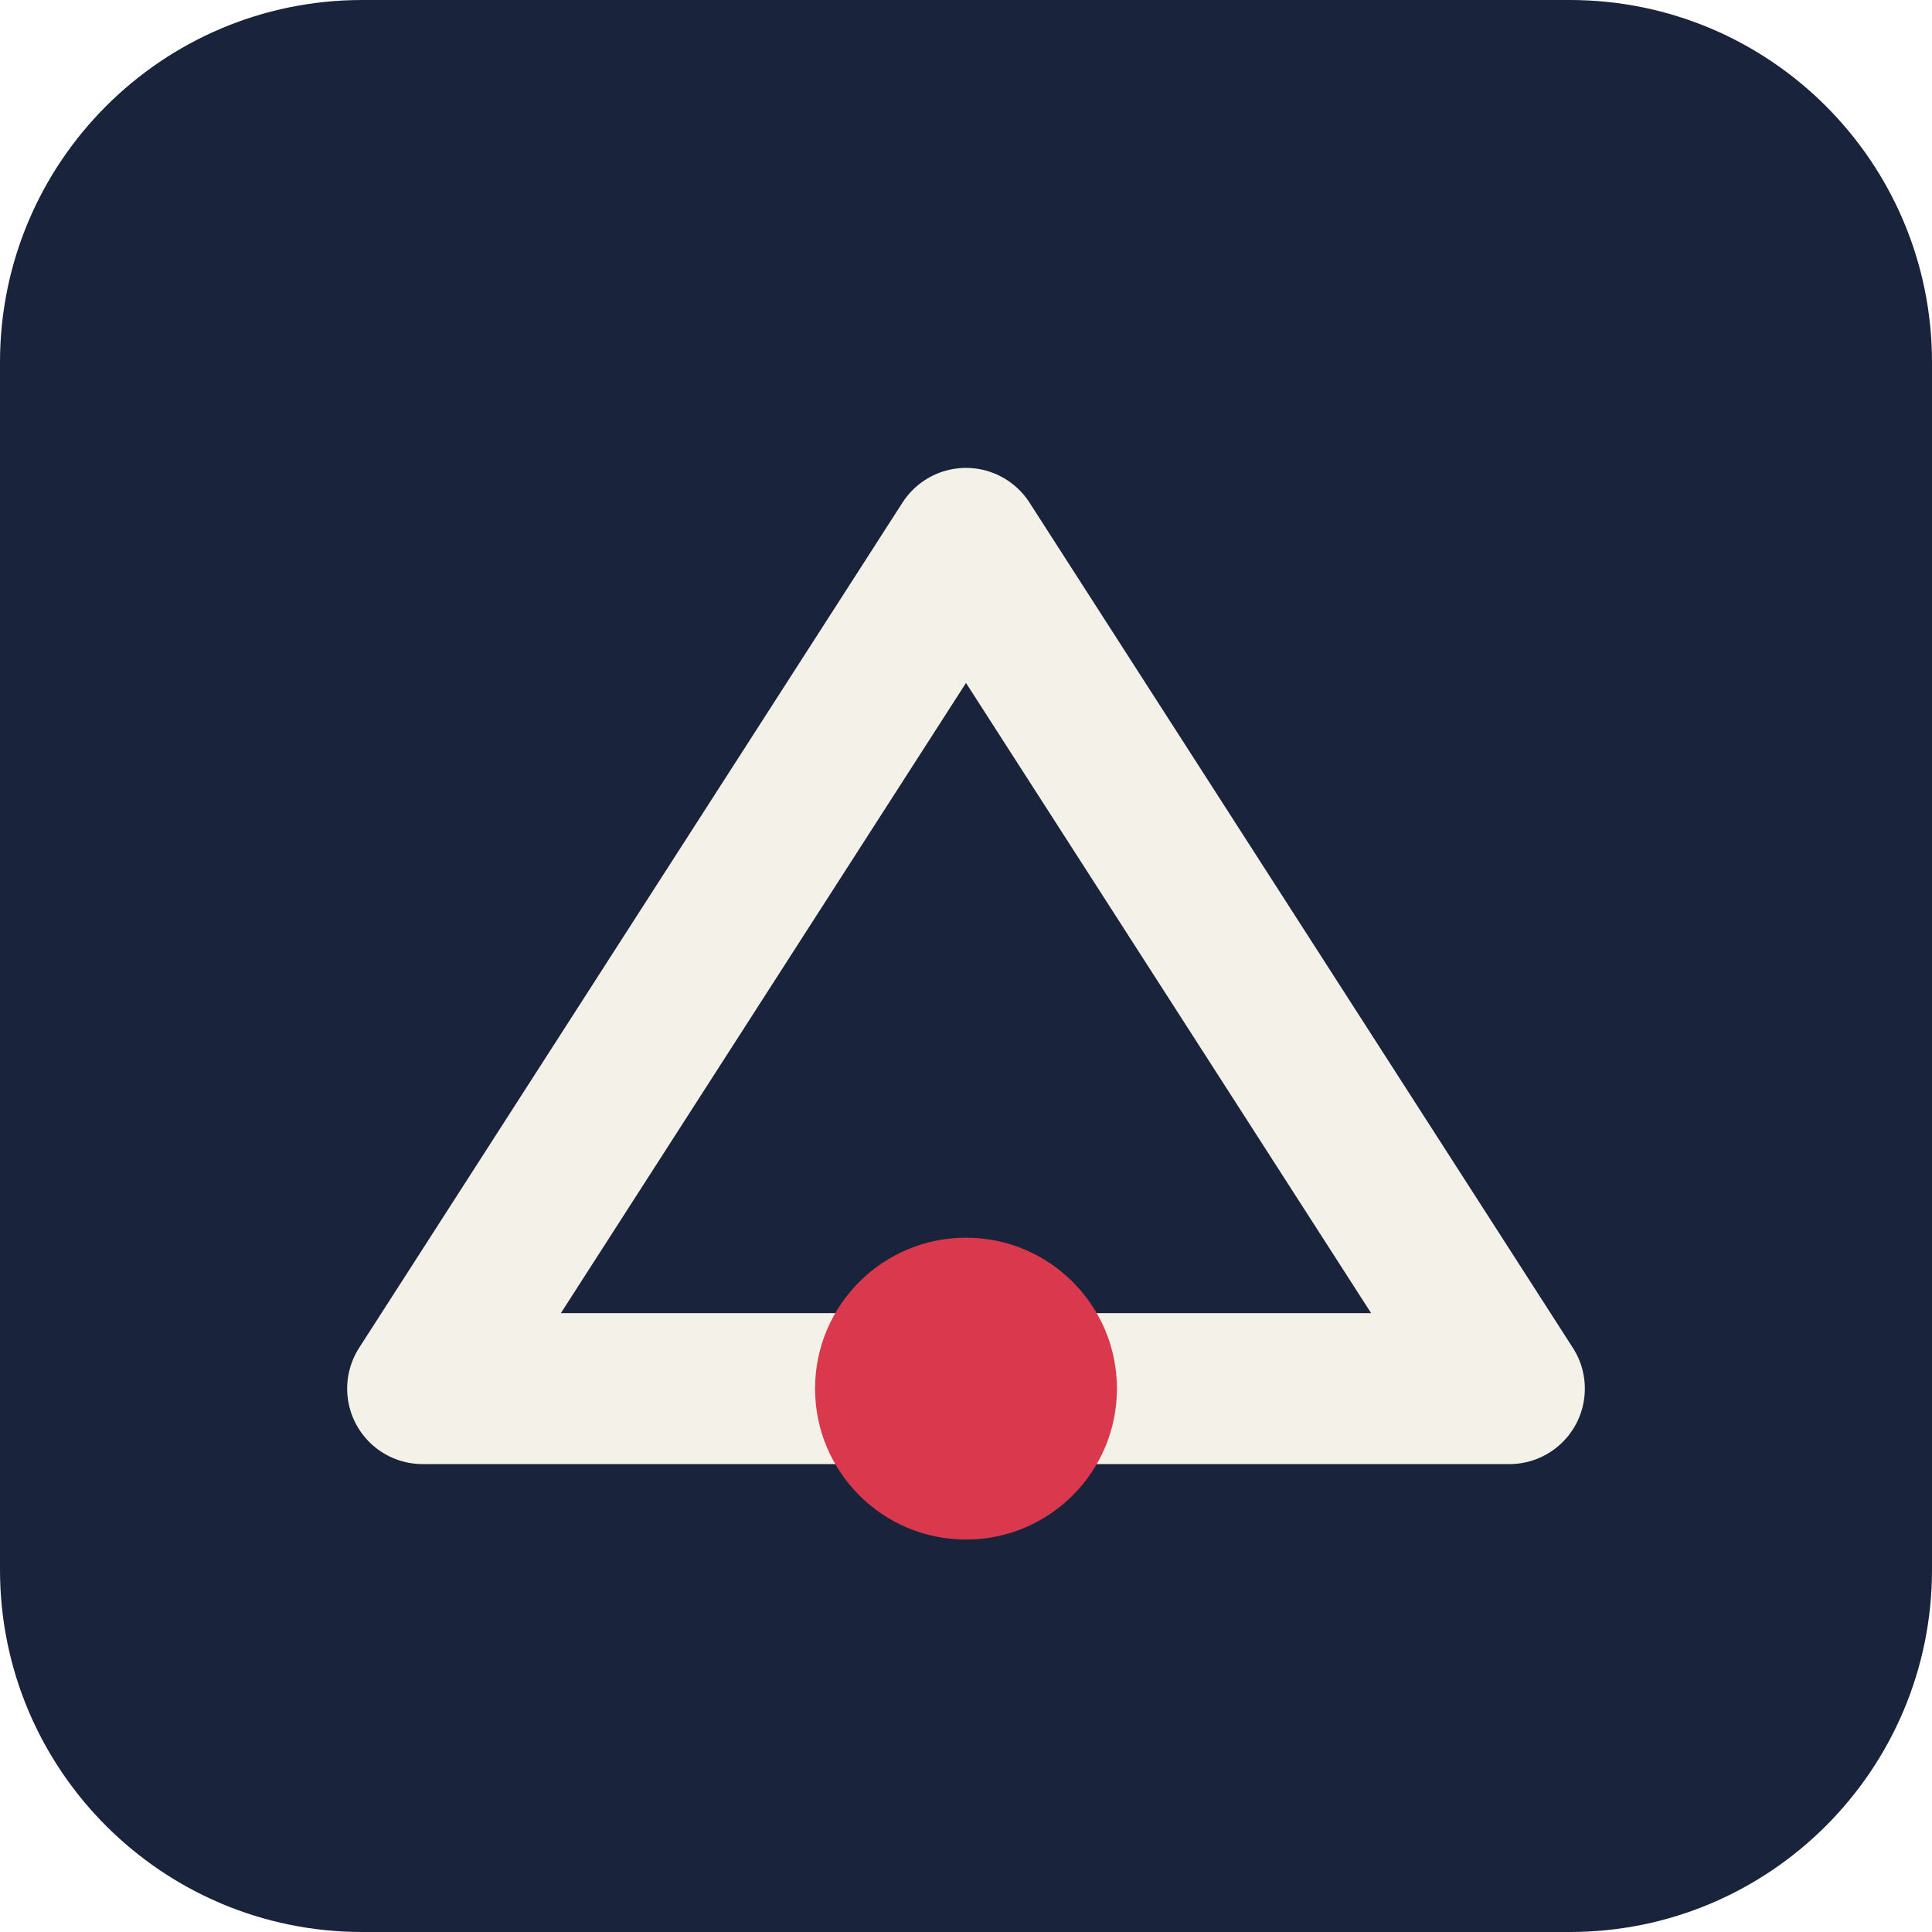
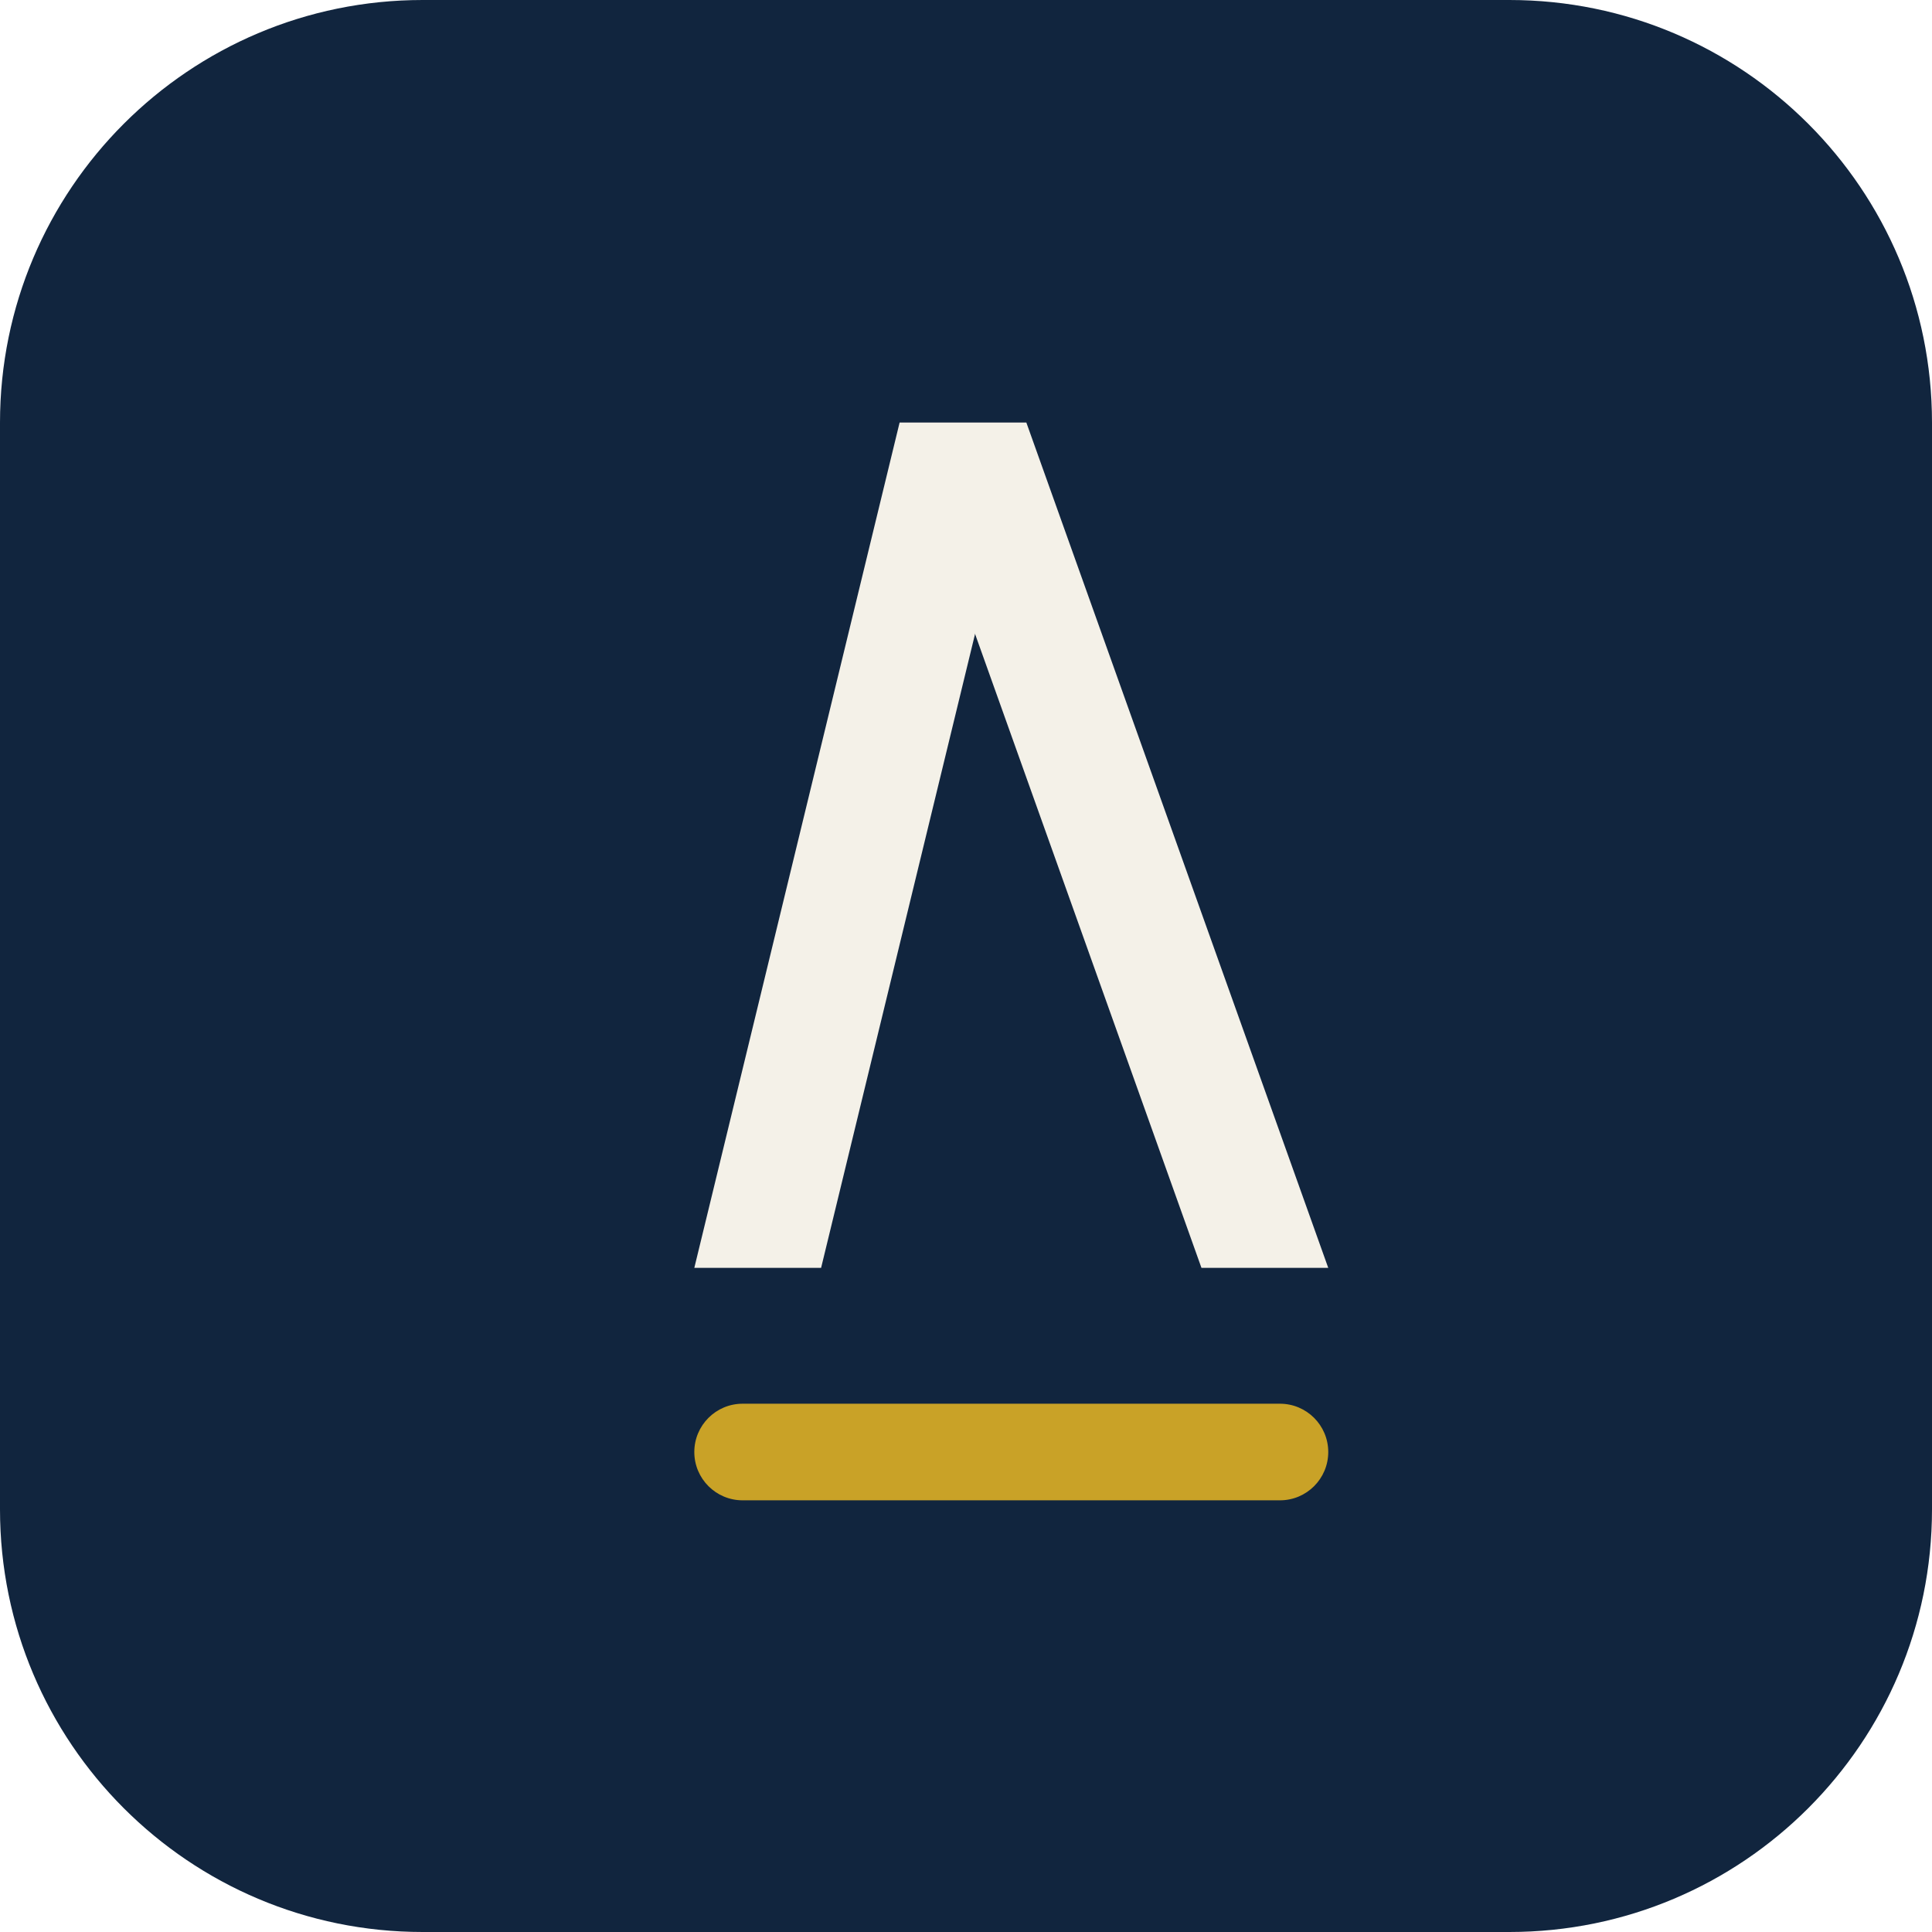
<svg xmlns="http://www.w3.org/2000/svg" viewBox="0 0 64 64" width="64" height="64" role="img" aria-label="AKTUAL MEDIA">
-   <rect width="64" height="64" rx="12" fill="#19233B" />
-   <path d="M14 46 L32 18 L50 46 Z" fill="none" stroke="#F4F1E8" stroke-width="5" stroke-linejoin="round" />
-   <circle cx="32" cy="46" r="5" fill="#D9384D" />
+   <rect width="64" height="64" rx="14" fill="#11253E" />
+   <g fill="#F4F1E8">
+     <polygon points="23,42 29.8,14 34,14 27.2,42" />
+     <polygon points="29.8,14 34,14 44,42 39.8,42" />
+   </g>
+   <rect x="23" y="46.5" width="21" height="3.2" rx="1.6" fill="#C9A227" />
</svg>
